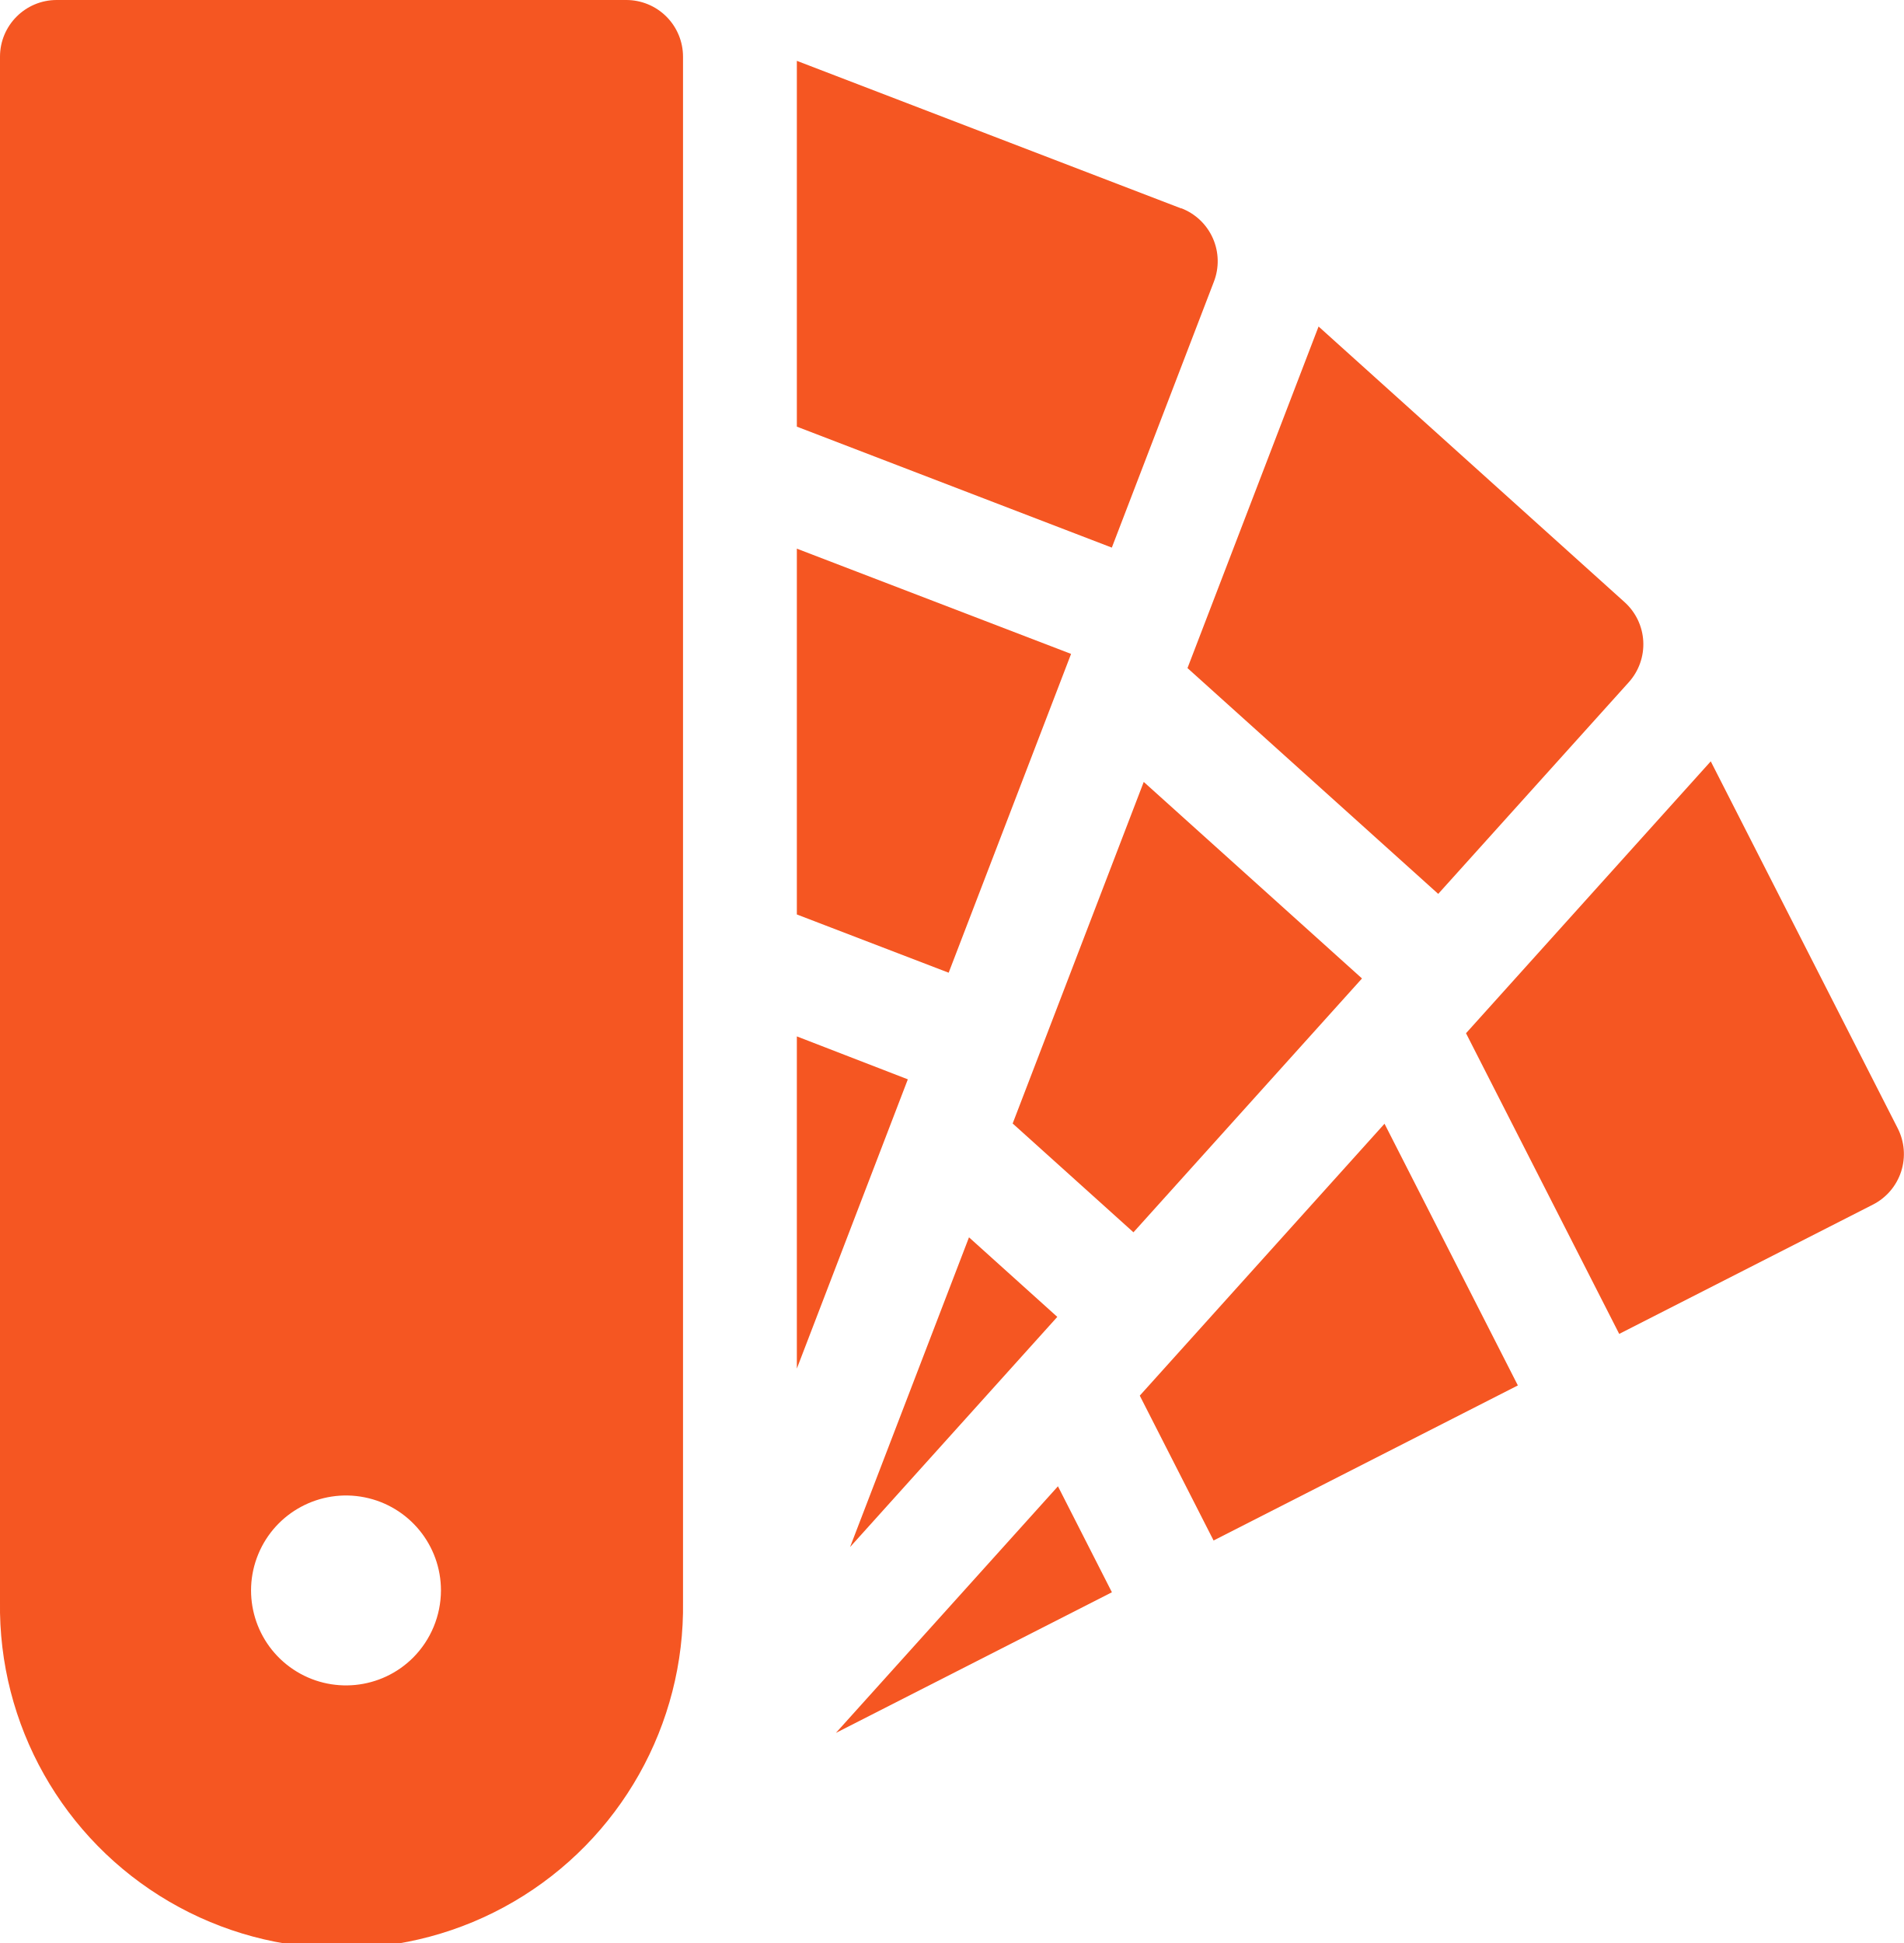
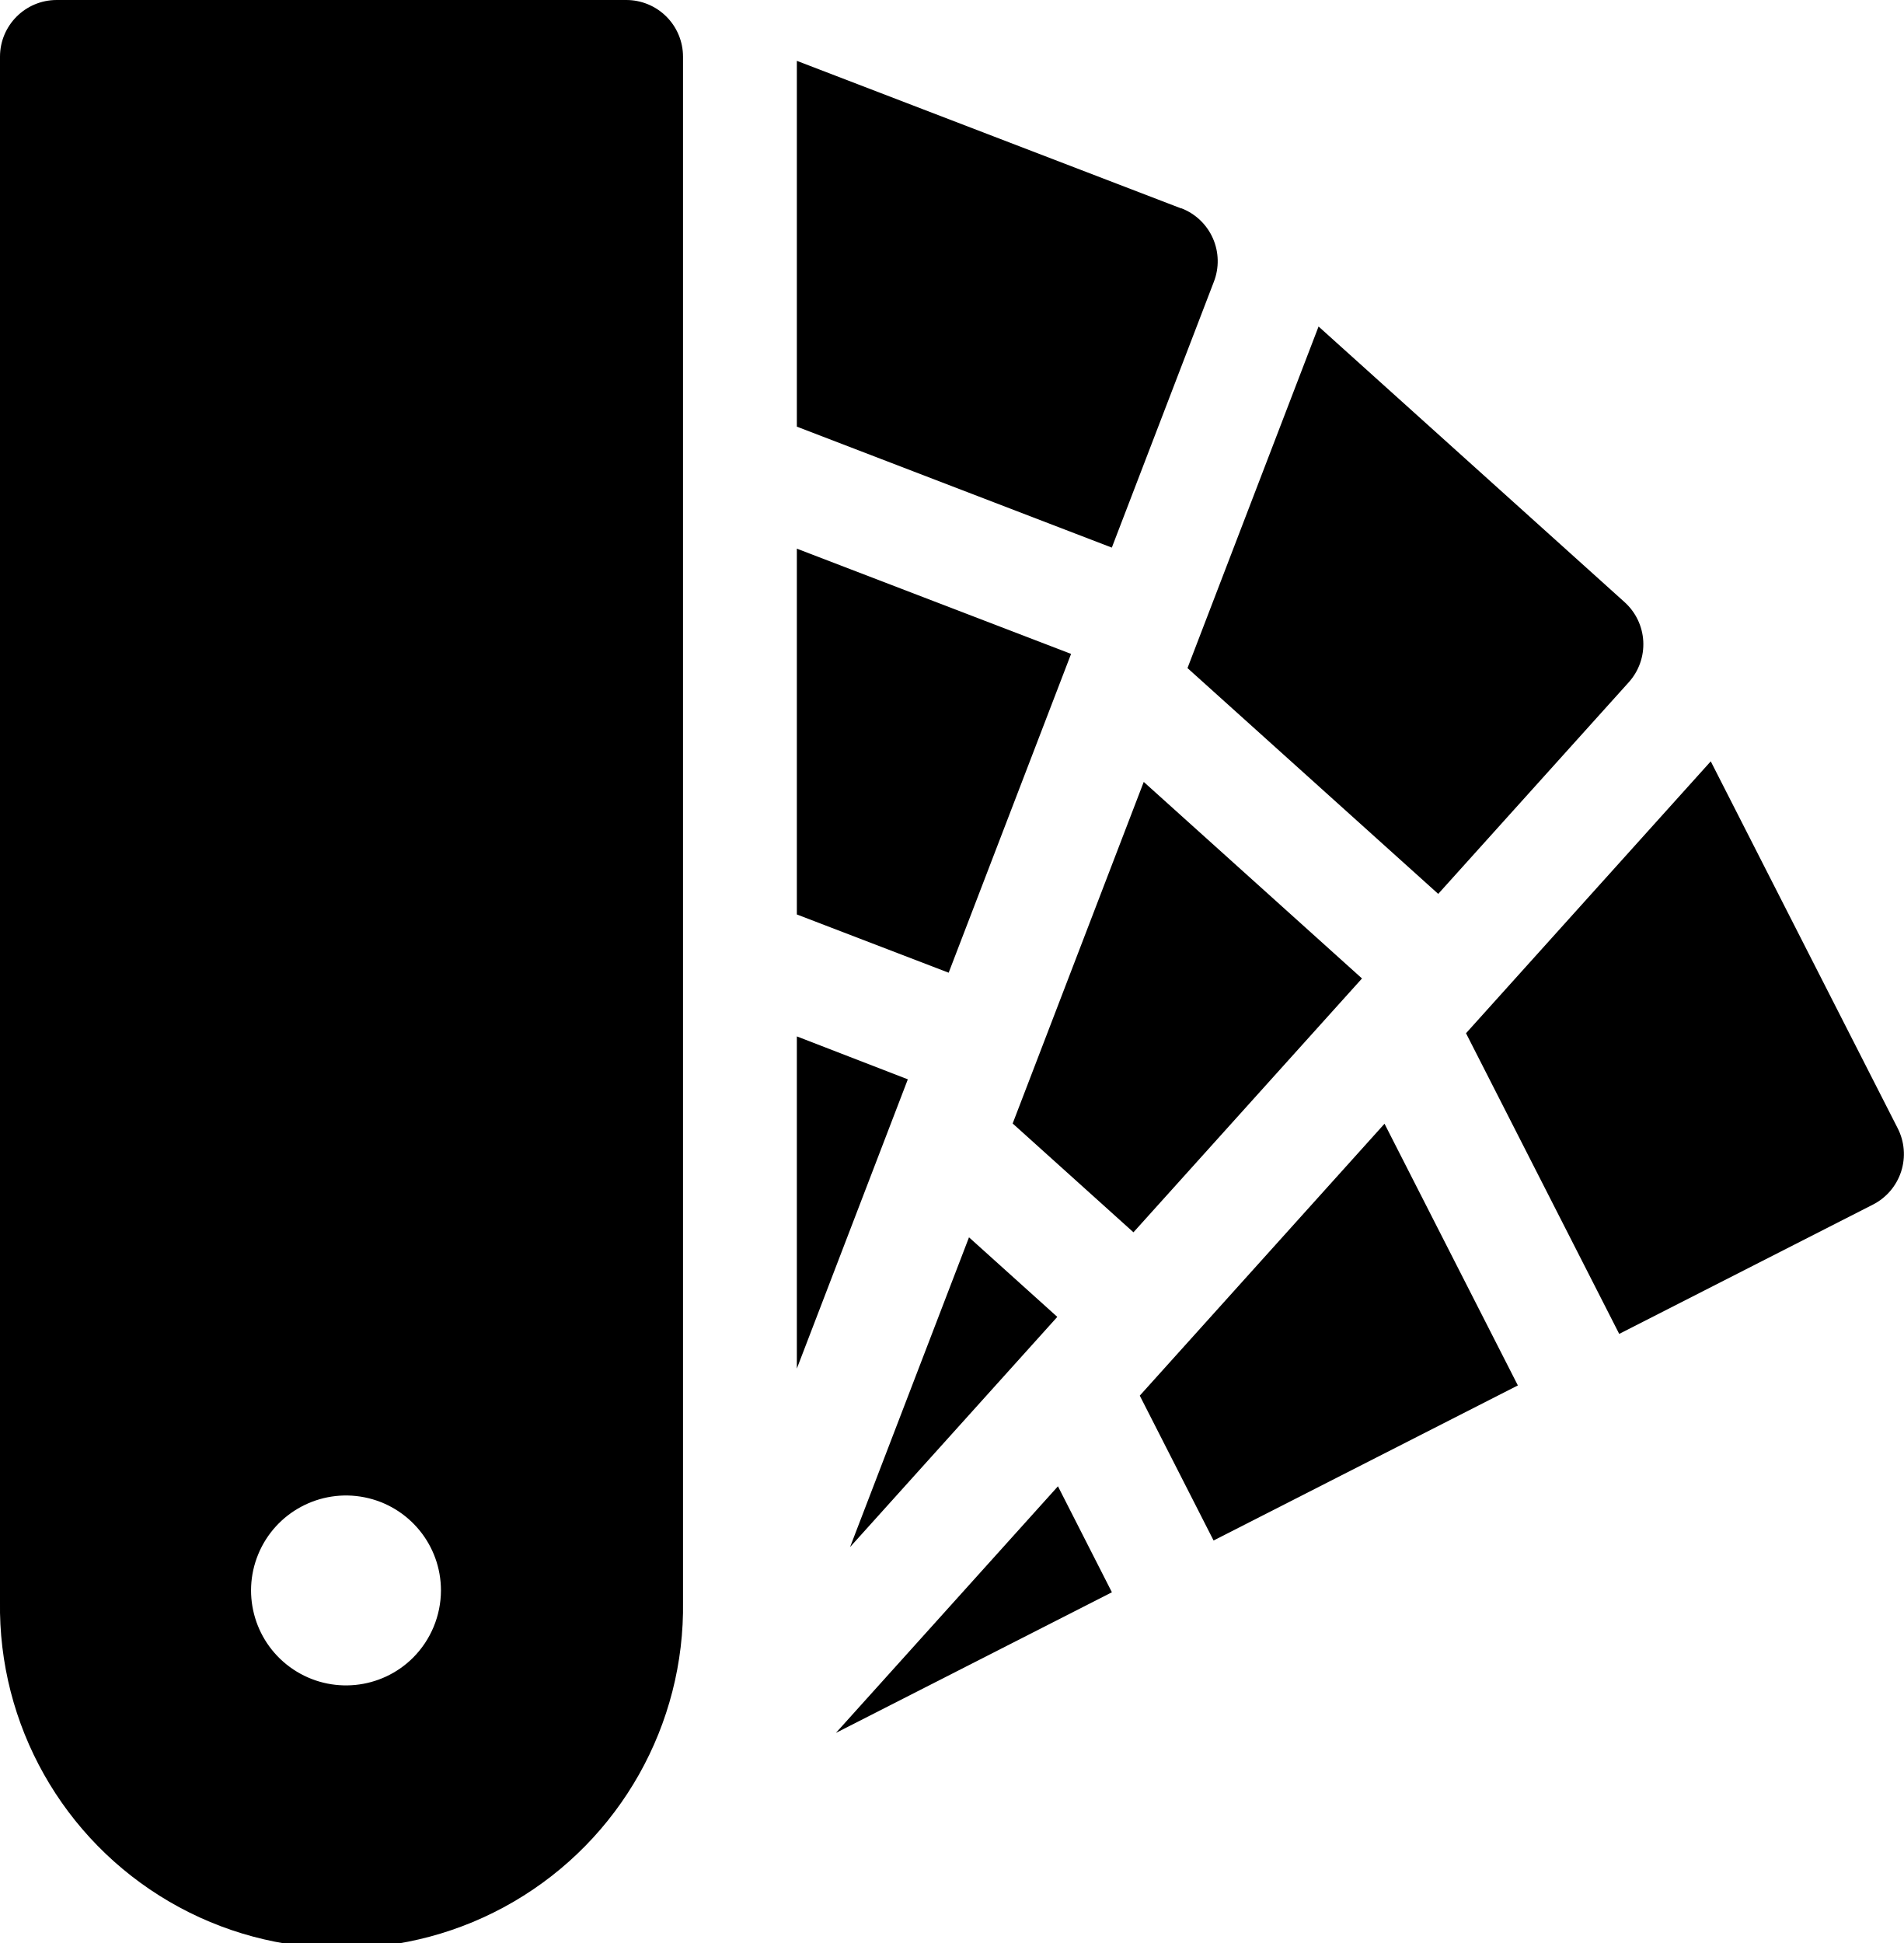
<svg xmlns="http://www.w3.org/2000/svg" width="23.499" height="23.982" viewBox="0 0 23.499 23.982">
  <g id="paleta-de-cores" transform="translate(-0.5)">
-     <path id="Caminho_3263" data-name="Caminho 3263" d="M210.5,273.105v4.1l1.37-3.57Zm0,0" transform="translate(-200.164 -260.313)" fill="#f55622" />
-     <path id="Caminho_3264" data-name="Caminho 3264" d="M210.5,144.57v4.515l1.874.719,1.511-3.935Zm0,0" transform="translate(-200.164 -137.798)" fill="#f55622" />
-     <path id="Caminho_3265" data-name="Caminho 3265" d="M215.243,17.852,210.5,16.031v4.515l3.888,1.493,1.259-3.28a.7.7,0,0,0-.4-.908Zm0,0" transform="translate(-200.164 -15.28)" fill="#f55622" />
-     <path id="Caminho_3266" data-name="Caminho 3266" d="M224.516,329.87l2.558-2.841-1.09-.982Zm0,0" transform="translate(-213.523 -310.775)" fill="#f55622" />
-     <path id="Caminho_3267" data-name="Caminho 3267" d="M268.977,206.047l-1.618,4.216,1.491,1.343,2.821-3.133Zm0,0" transform="translate(-254.359 -196.396)" fill="#f55622" />
-     <path id="Caminho_3268" data-name="Caminho 3268" d="M318.815,89.446l-3.775-3.4-1.618,4.216,3.095,2.787,2.351-2.611A.7.7,0,0,0,318.815,89.446Zm0,0" transform="translate(-298.264 -82.016)" fill="#f55622" />
-     <path id="Caminho_3269" data-name="Caminho 3269" d="M220.789,394.7l3.407-1.736-.666-1.308Zm0,0" transform="translate(-209.971 -373.311)" fill="#f55622" />
-     <path id="Caminho_3270" data-name="Caminho 3270" d="M300.8,299.488l.911,1.788,3.756-1.914-1.646-3.23Zm0,0" transform="translate(-286.231 -282.262)" fill="#f55622" />
-     <path id="Caminho_3271" data-name="Caminho 3271" d="M392.133,205.14l-2.306-4.526-3.021,3.356,1.891,3.711,3.13-1.595A.7.7,0,0,0,392.133,205.14Zm0,0" transform="translate(-368.21 -191.217)" fill="#f55622" />
-     <path id="Caminho_3272" data-name="Caminho 3272" d="M8.229,0H1.2A.7.7,0,0,0,.5.7V19.766a4.216,4.216,0,1,0,8.431,0V.7A.7.7,0,0,0,8.229,0ZM5.6,20.459a1.172,1.172,0,1,1,.343-.828A1.18,1.18,0,0,1,5.6,20.459Zm0,0" fill="#f55622" />
+     <path id="Caminho_3263" data-name="Caminho 3263" d="M210.5,273.105v4.1l1.37-3.57Zm0,0" transform="translate(-200.164 -260.313)" fill="" />
+     <path id="Caminho_3264" data-name="Caminho 3264" d="M210.5,144.57v4.515l1.874.719,1.511-3.935Zm0,0" transform="translate(-200.164 -137.798)" fill="" />
+     <path id="Caminho_3265" data-name="Caminho 3265" d="M215.243,17.852,210.5,16.031v4.515l3.888,1.493,1.259-3.28a.7.7,0,0,0-.4-.908Zm0,0" transform="translate(-200.164 -15.28)" fill="" />
+     <path id="Caminho_3266" data-name="Caminho 3266" d="M224.516,329.87l2.558-2.841-1.09-.982Zm0,0" transform="translate(-213.523 -310.775)" fill="" />
+     <path id="Caminho_3267" data-name="Caminho 3267" d="M268.977,206.047l-1.618,4.216,1.491,1.343,2.821-3.133Zm0,0" transform="translate(-254.359 -196.396)" fill="" />
+     <path id="Caminho_3268" data-name="Caminho 3268" d="M318.815,89.446l-3.775-3.4-1.618,4.216,3.095,2.787,2.351-2.611A.7.7,0,0,0,318.815,89.446Zm0,0" transform="translate(-298.264 -82.016)" fill="" />
+     <path id="Caminho_3269" data-name="Caminho 3269" d="M220.789,394.7l3.407-1.736-.666-1.308Zm0,0" transform="translate(-209.971 -373.311)" fill="" />
+     <path id="Caminho_3270" data-name="Caminho 3270" d="M300.8,299.488l.911,1.788,3.756-1.914-1.646-3.23Zm0,0" transform="translate(-286.231 -282.262)" fill="" />
+     <path id="Caminho_3271" data-name="Caminho 3271" d="M392.133,205.14l-2.306-4.526-3.021,3.356,1.891,3.711,3.13-1.595A.7.7,0,0,0,392.133,205.14Zm0,0" transform="translate(-368.21 -191.217)" fill="" />
+     <path id="Caminho_3272" data-name="Caminho 3272" d="M8.229,0H1.2A.7.7,0,0,0,.5.7V19.766a4.216,4.216,0,1,0,8.431,0V.7A.7.7,0,0,0,8.229,0ZM5.6,20.459a1.172,1.172,0,1,1,.343-.828A1.18,1.18,0,0,1,5.6,20.459Zm0,0" fill="" />
  </g>
</svg>
